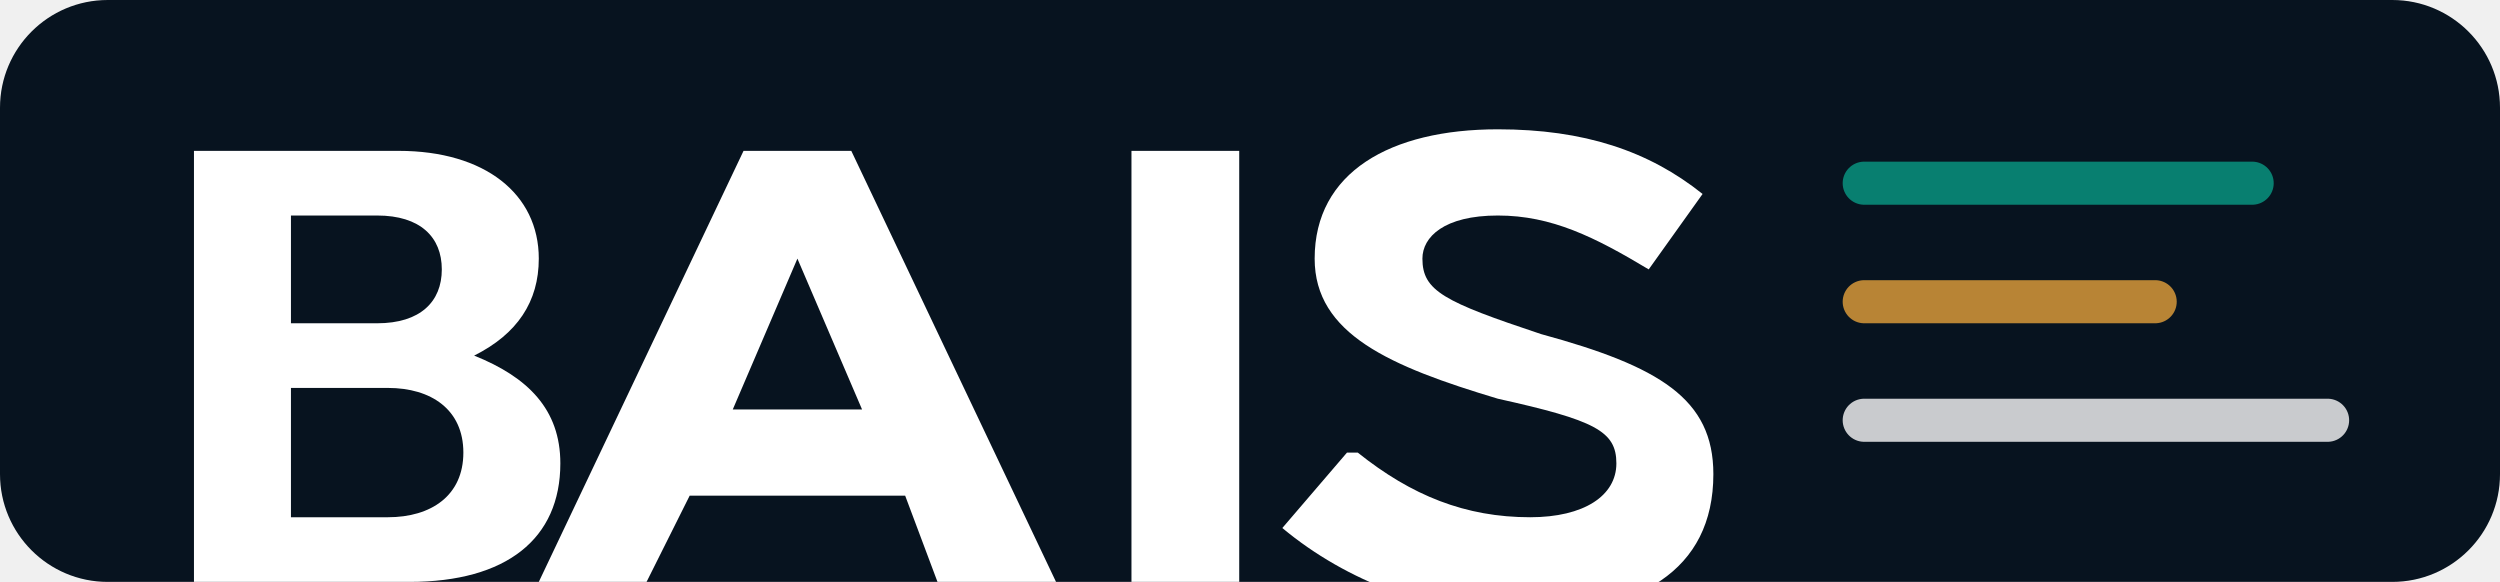
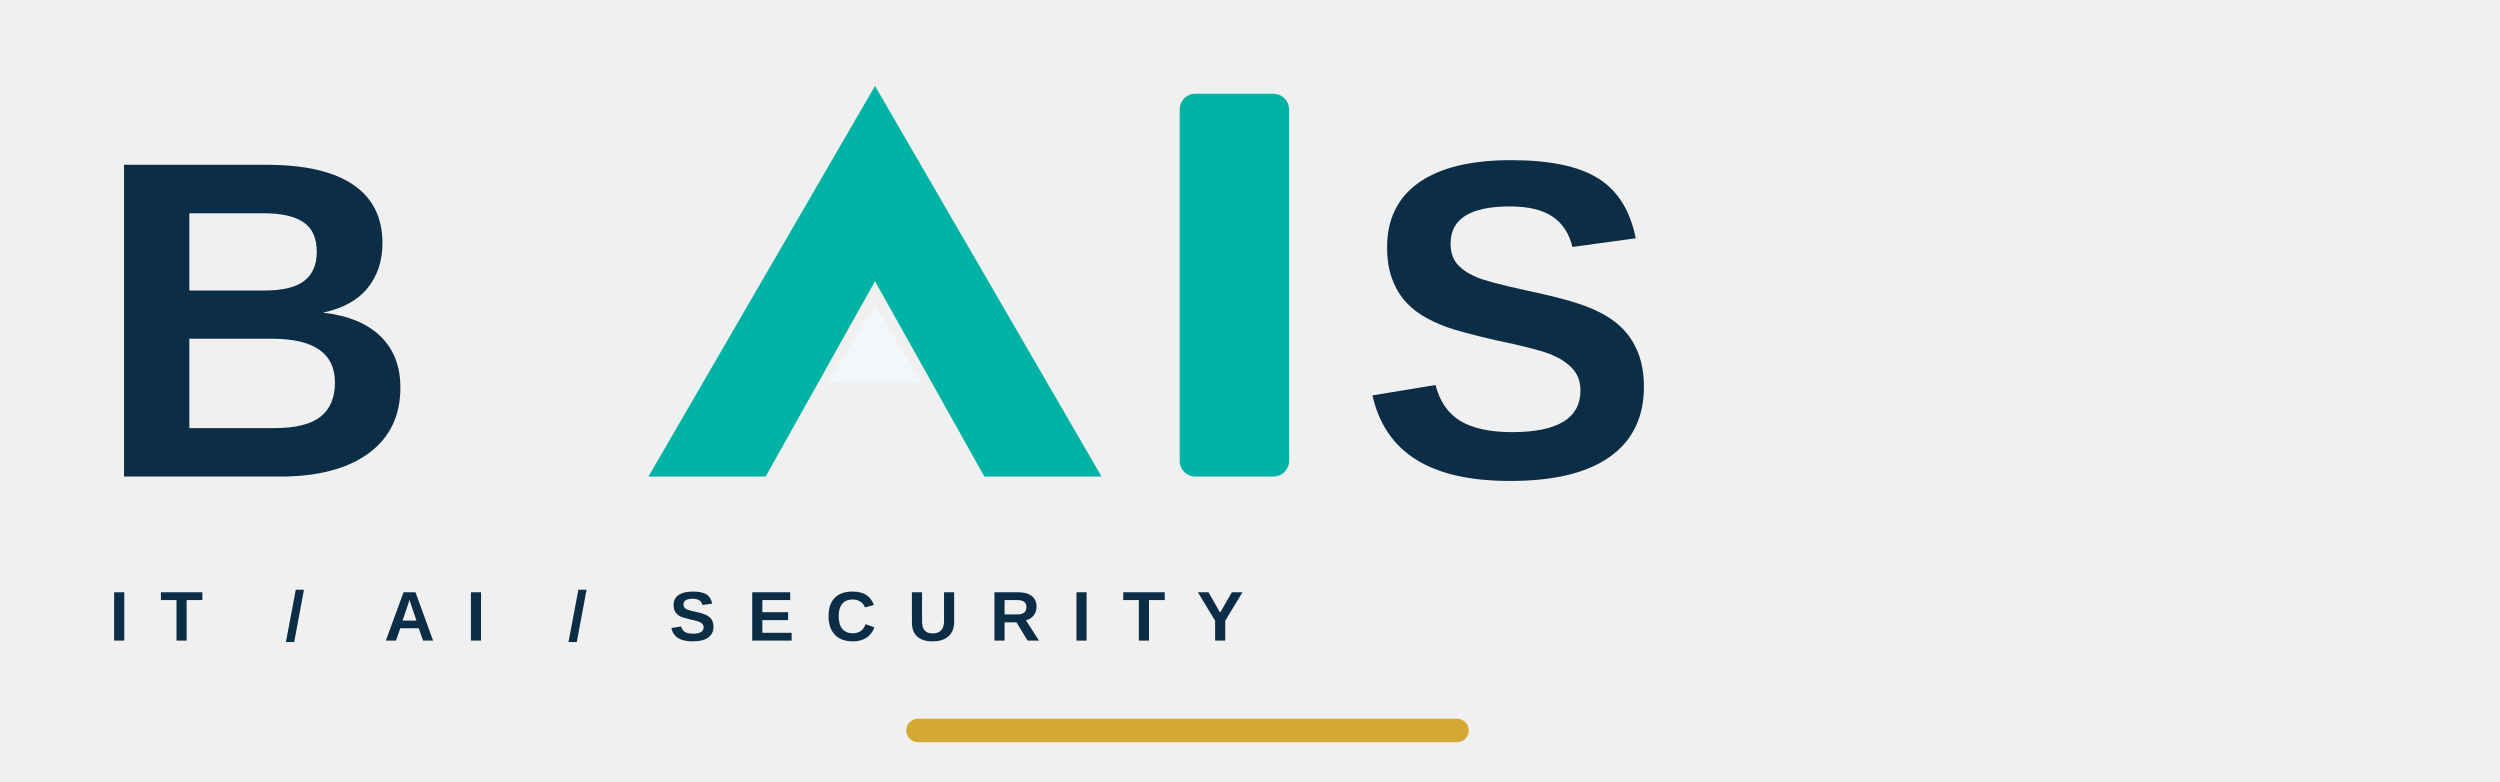
- <svg xmlns="http://www.w3.org/2000/svg" width="232" height="54" viewBox="0 0 232 54" role="img" aria-labelledby="title desc">
-   <rect width="232" height="54" rx="10" fill="#07131F" />
-   <path d="M18 14h19c8 0 13 4 13 10 0 4-2 7-6 9 5 2 8 5 8 10 0 7-5 11-14 11H18V14Zm17 16c4 0 6-2 6-5s-2-5-6-5h-8v10h8Zm1 18c4 0 7-2 7-6s-3-6-7-6h-9v12h9Z" fill="#FFFFFF" />
-   <path d="M69 14h10l19 40H87l-3-8H64l-4 8H50l19-40Zm11 24-6-14-6 14h12Zm25-24h10v40h-10V14Zm21 28c5 4 10 6 16 6 5 0 8-2 8-5 0-3-2-4-11-6-10-3-17-6-17-13 0-8 7-12 17-12 8 0 14 2 19 6l-5 7c-5-3-9-5-14-5s-7 2-7 4c0 3 2 4 11 7 11 3 16 6 16 13 0 9-7 13-18 13-8 0-16-3-22-8l6-7Z" fill="#FFFFFF" />
-   <path d="M173 17h36" stroke="#087F70" stroke-width="4" stroke-linecap="round" />
-   <path d="M173 28h27" stroke="#B88435" stroke-width="4" stroke-linecap="round" />
-   <path d="M173 39h43" stroke="#FFFFFF" stroke-opacity=".78" stroke-width="4" stroke-linecap="round" />
+ <svg xmlns="http://www.w3.org/2000/svg" width="320" height="100" viewBox="0 0 320 100" role="img" aria-labelledby="title desc">
+   <g fill="none" fill-rule="evenodd">
+     <text x="12" y="61" fill="#0B2D45" font-family="Arial,Helvetica,sans-serif" font-size="58" font-weight="900" letter-spacing="-3">B</text>
+     <path d="M83 61 112 11l29 50h-15l-14-25-14 25H83Z" fill="#00B3A4" />
+     <path d="M106 49h12l-6-10-6 10Z" fill="#F4F7FA" />
+     <rect x="151" y="12" width="14" height="49" rx="2" fill="#00B3A4" />
+     <text x="174" y="61" fill="#0B2D45" font-family="Arial,Helvetica,sans-serif" font-size="58" font-weight="900" letter-spacing="-3">S</text>
+     <text x="14" y="82" fill="#0B2D45" font-family="Arial,Helvetica,sans-serif" font-size="9" font-weight="700" letter-spacing="4">IT / AI / SECURITY</text>
+     <rect x="116" y="92" width="72" height="3" rx="1.5" fill="#D4A833" />
+   </g>
</svg>
